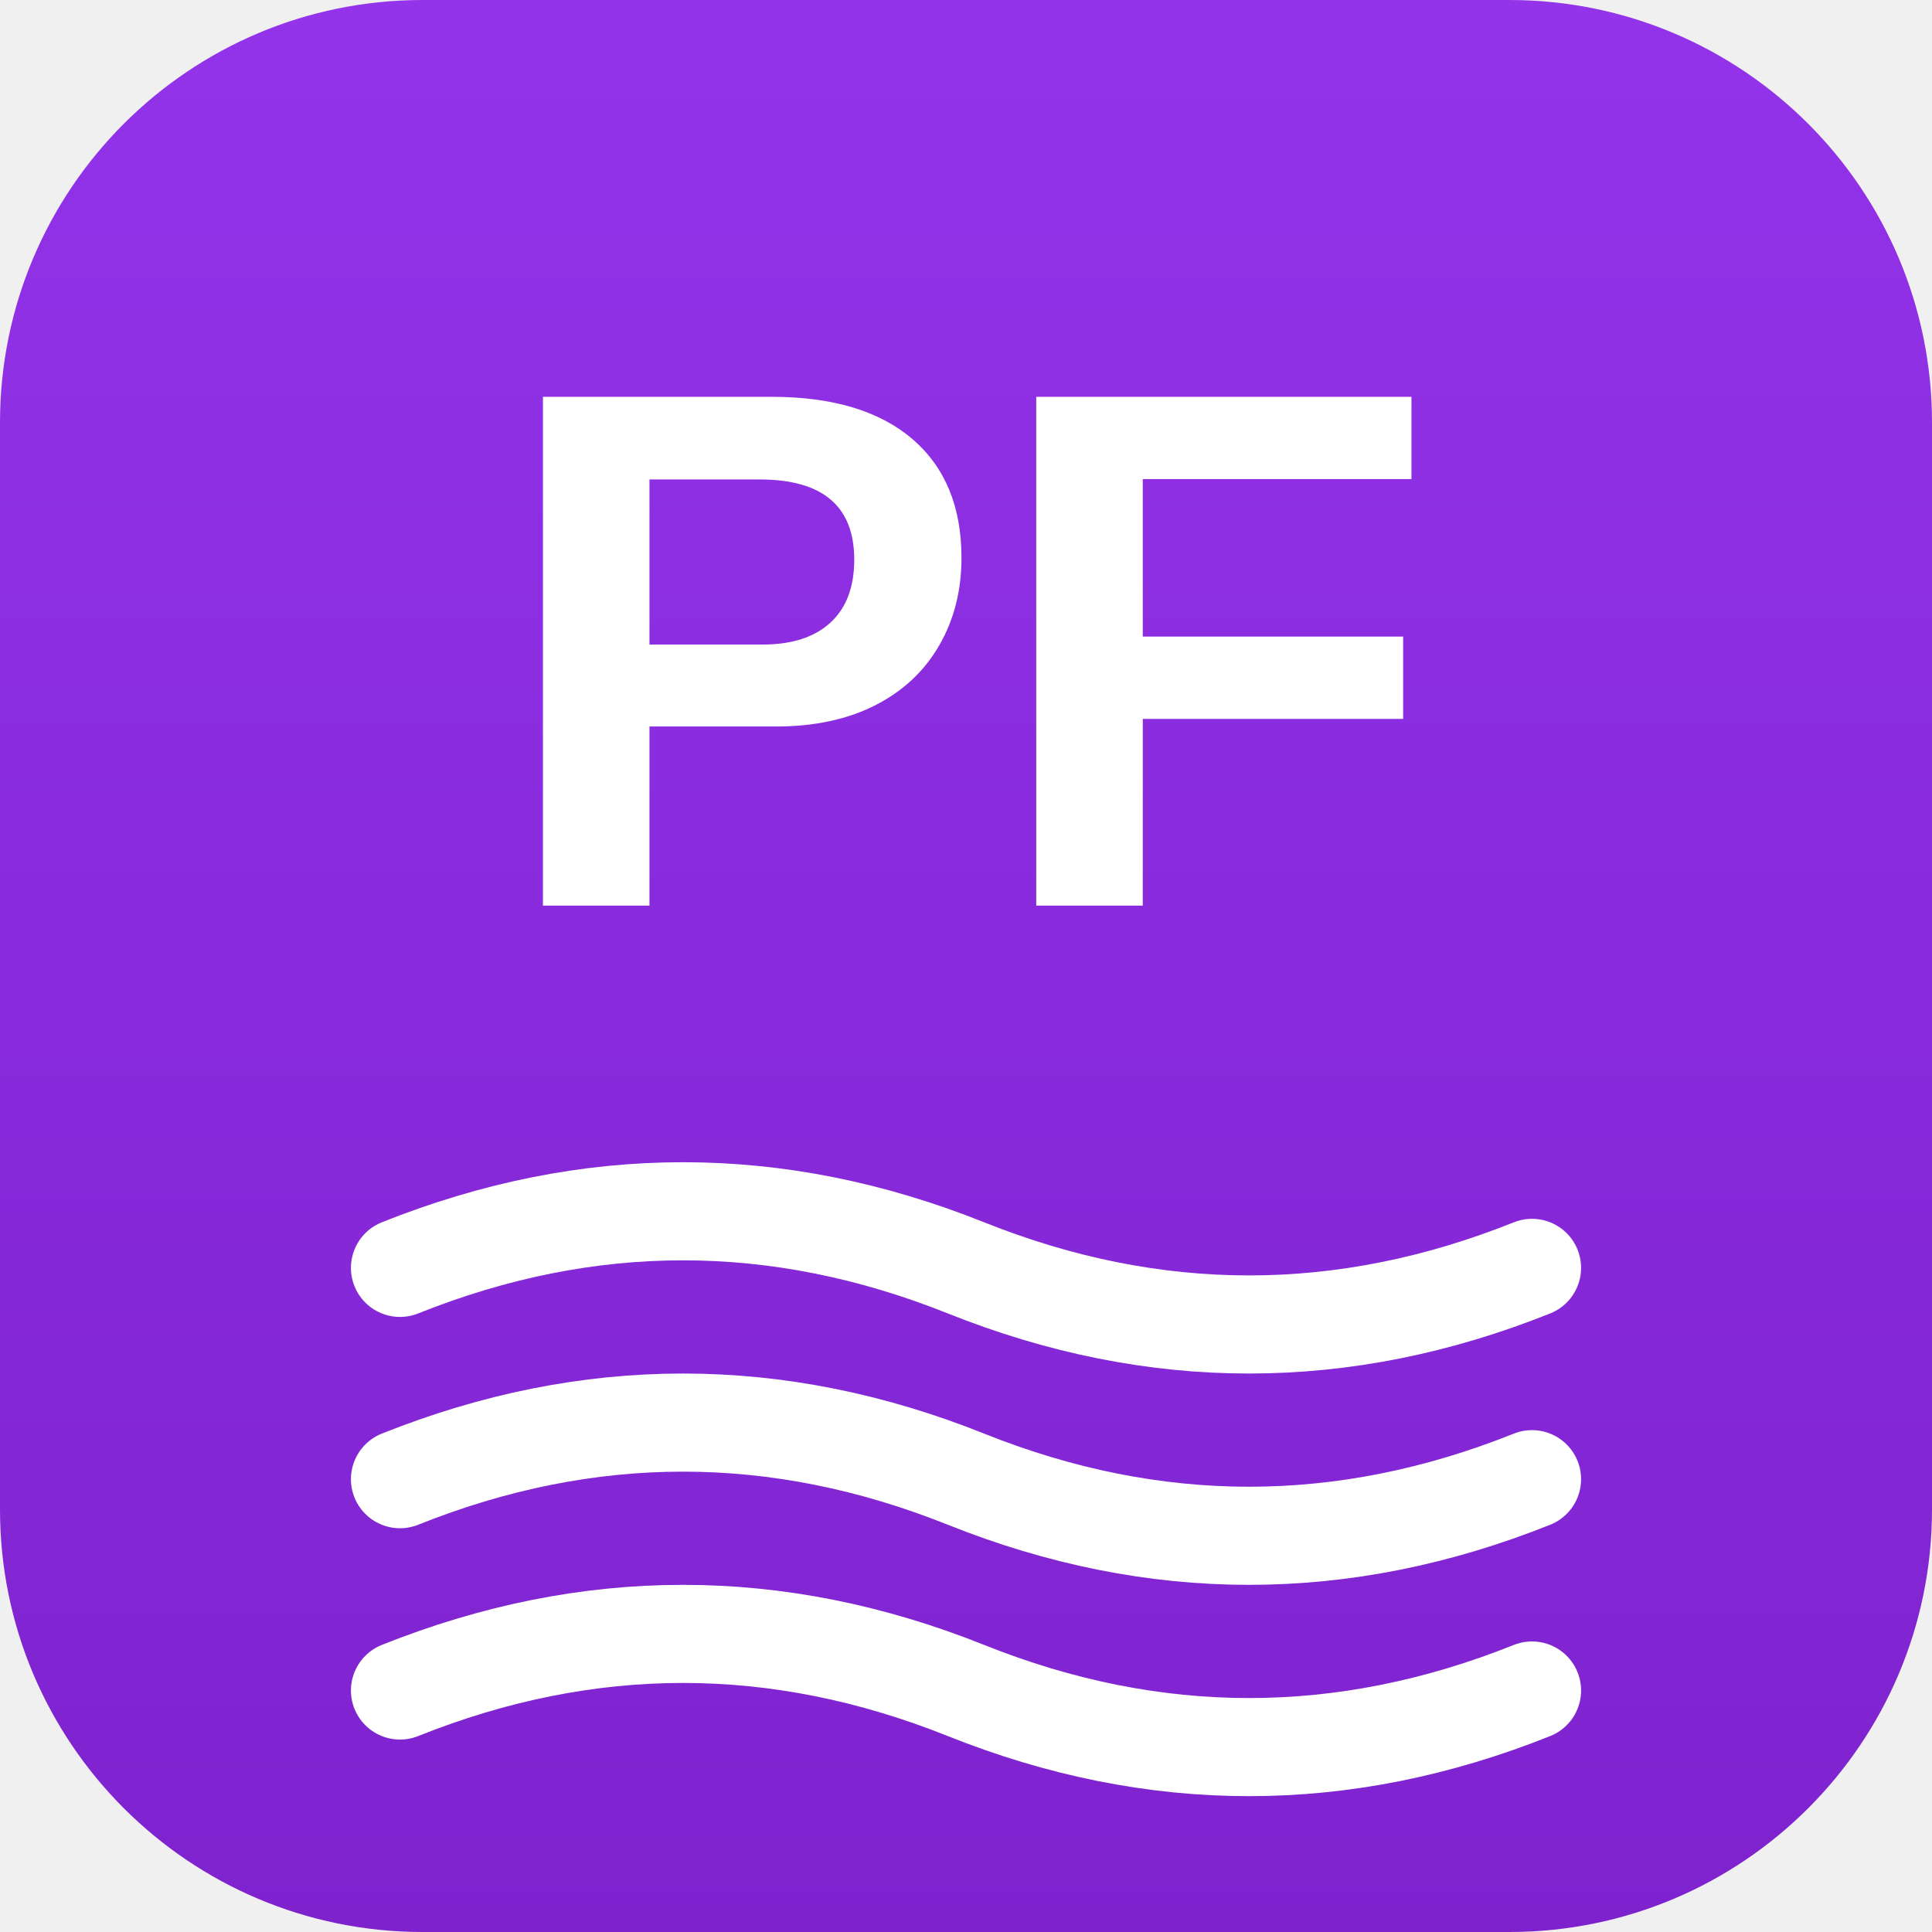
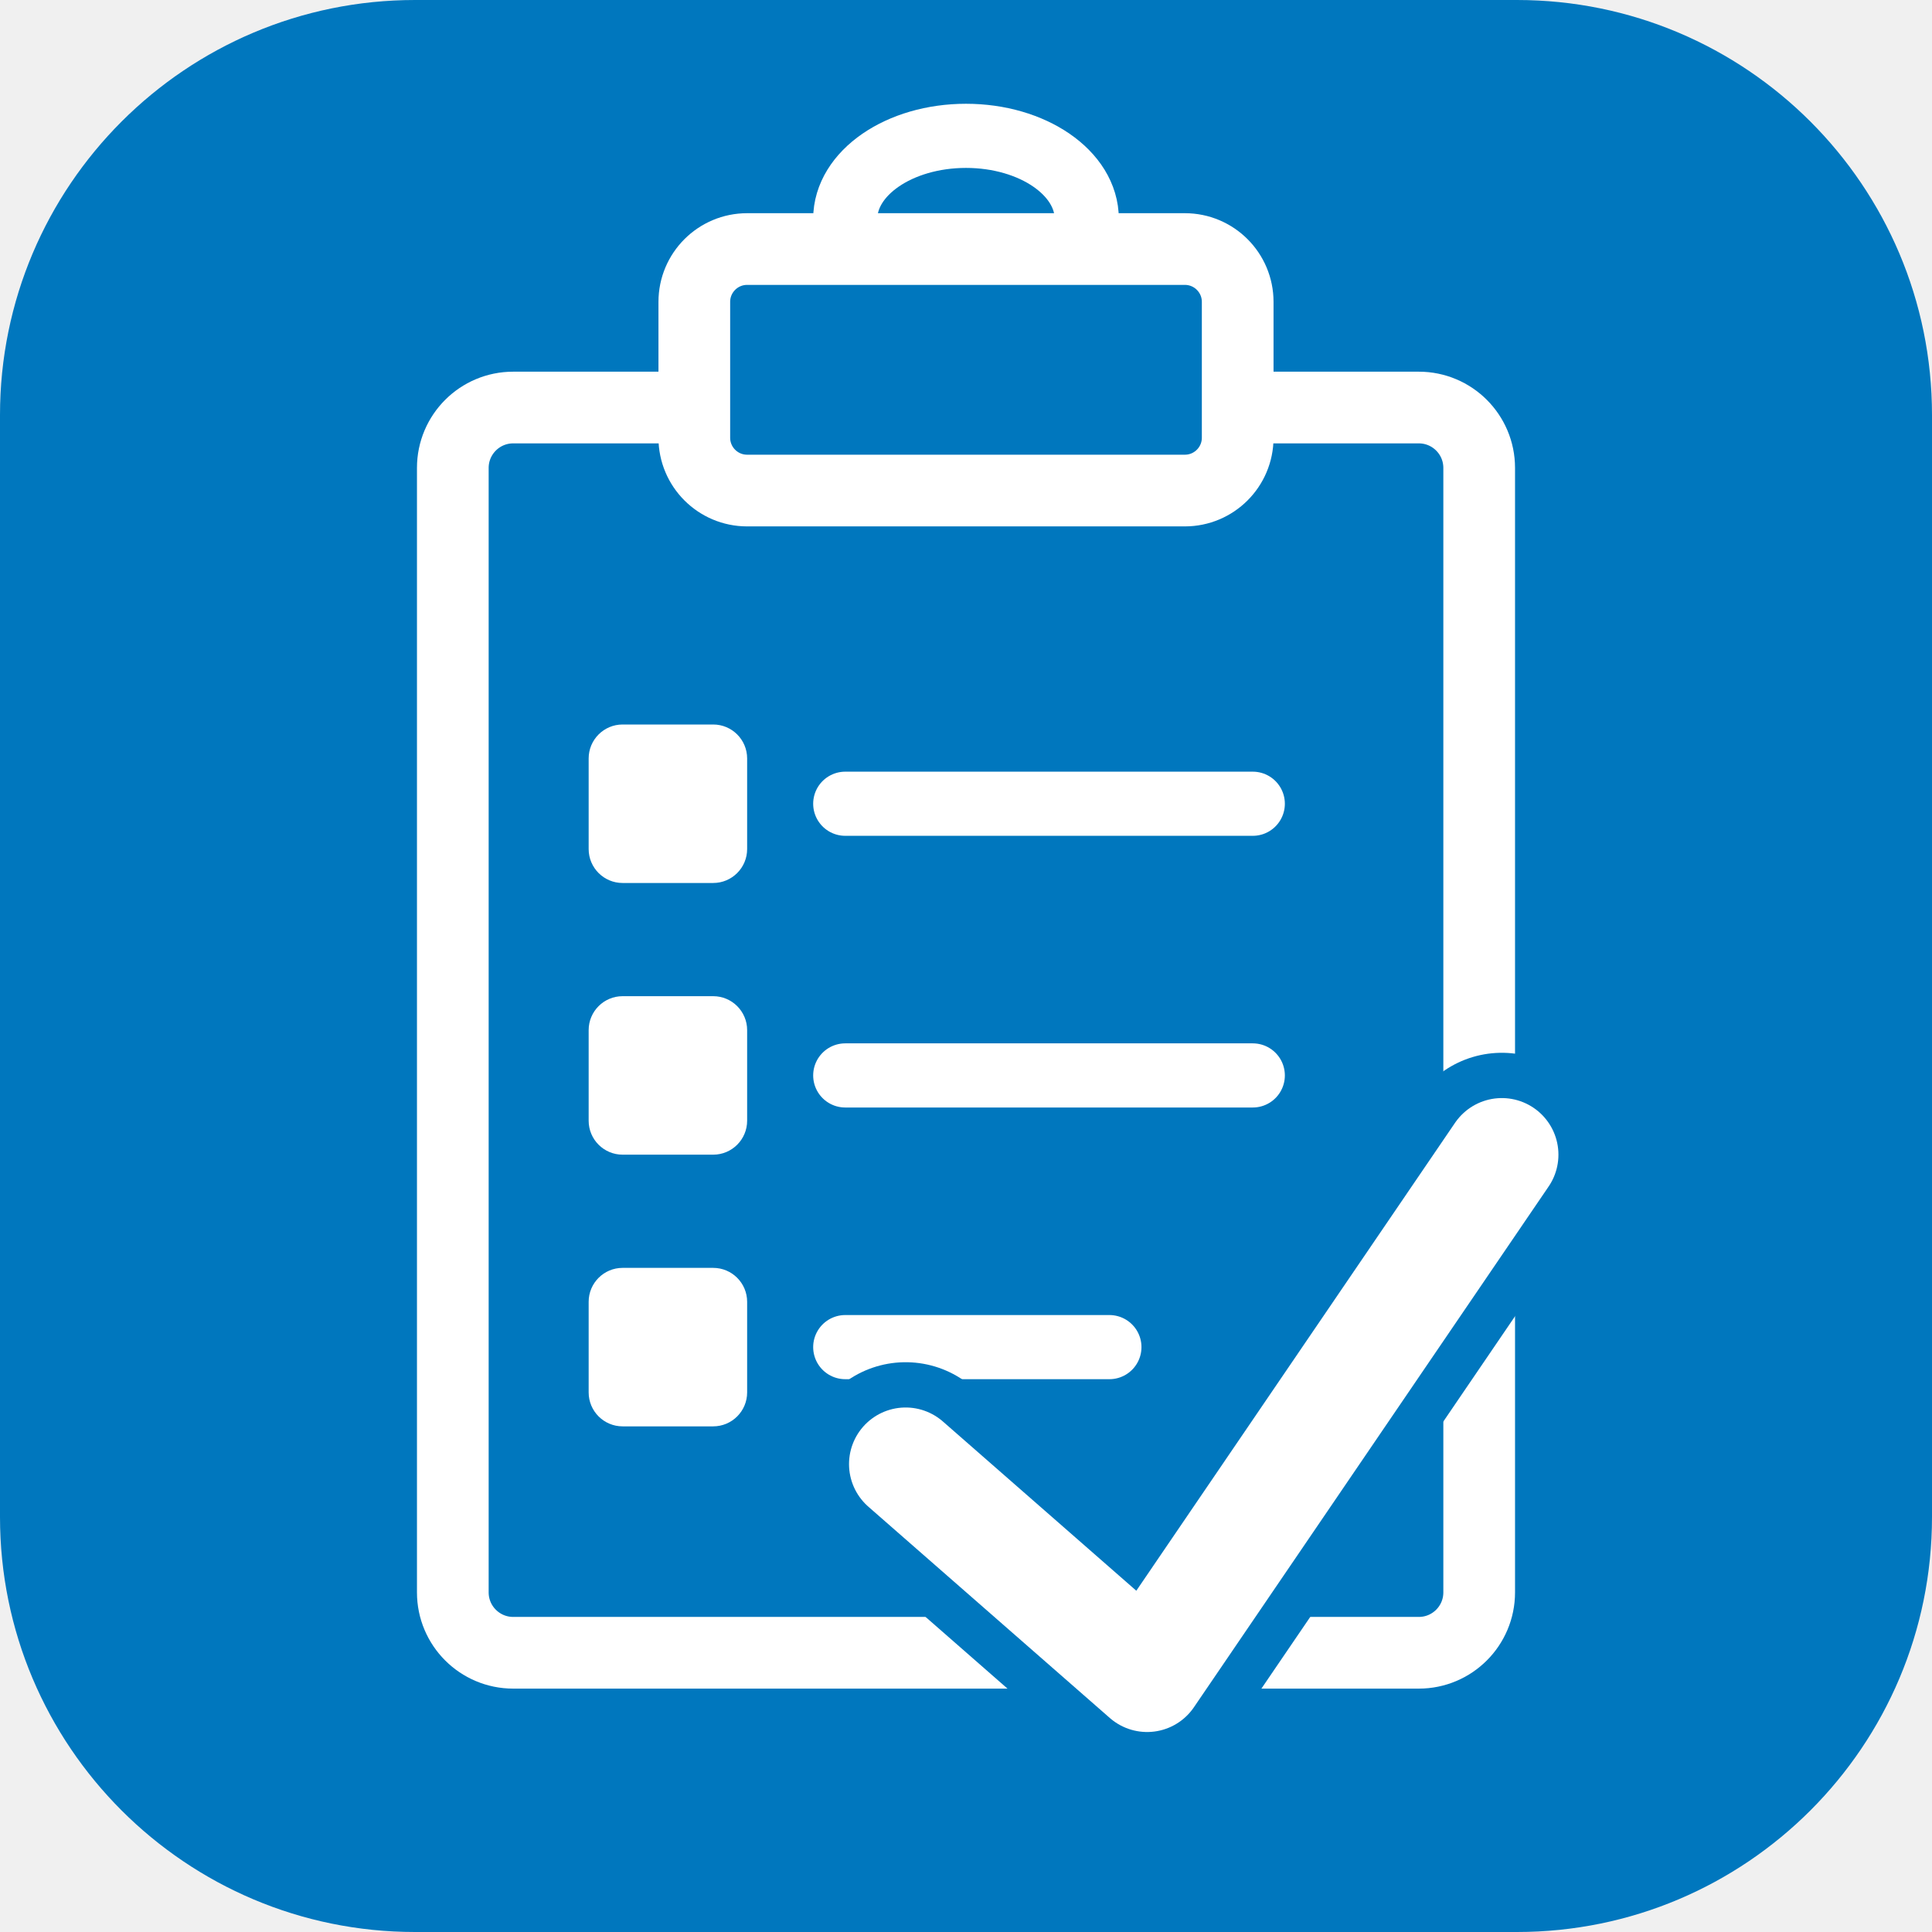
<svg xmlns="http://www.w3.org/2000/svg" viewBox="0 0 512 512">
-   <defs>
-     <linearGradient id="g" x1="0" y1="0" x2="0" y2="1">
-       <stop offset="0" stop-color="#9333EA" />
-       <stop offset="1" stop-color="#7E22CE" />
-     </linearGradient>
-   </defs>
-   <rect width="512" height="512" rx="112" fill="url(#g)" />
-   <text x="256" y="240" font-family="Arial, Helvetica, sans-serif" font-size="196" font-weight="900" fill="#ffffff" text-anchor="middle">PF</text>
-   <path d="M106 336 Q181 306 256 336 T406 336" stroke="#ffffff" stroke-width="26" fill="none" stroke-linecap="round" />
-   <path d="M106 392 Q181 362 256 392 T406 392" stroke="#ffffff" stroke-width="26" fill="none" stroke-linecap="round" />
-   <path d="M106 448 Q181 418 256 448 T406 448" stroke="#ffffff" stroke-width="26" fill="none" stroke-linecap="round" />
+   <rect width="512" height="512" rx="110" fill="#0077BE" />
+   <rect x="120" y="108" width="272" height="330" rx="16" fill="none" stroke="#FFFFFF" stroke-width="19" />
+   <path d="M224 82 V58 a32 22 0 0 1 64 0 V82" fill="none" stroke="#FFFFFF" stroke-width="17" />
+   <rect x="184" y="66" width="144" height="64" rx="14" fill="#0077BE" stroke="#FFFFFF" stroke-width="19" />
+   <rect x="156" y="192" width="42" height="42" rx="9" fill="#FFFFFF" />
+   <rect x="156" y="264" width="42" height="42" rx="9" fill="#FFFFFF" />
+   <rect x="156" y="336" width="42" height="42" rx="9" fill="#FFFFFF" />
+   <path d="M224 213 H332 M224 285 H332 M224 357 H294" stroke="#FFFFFF" stroke-width="17" stroke-linecap="round" />
+   <path d="M240 388 L304 444 L398 306" fill="none" stroke="#0077BE" stroke-width="54" stroke-linecap="round" stroke-linejoin="round" />
+   <path d="M240 388 L304 444 L398 306" fill="none" stroke="#FFFFFF" stroke-width="30" stroke-linecap="round" stroke-linejoin="round" />
</svg>
